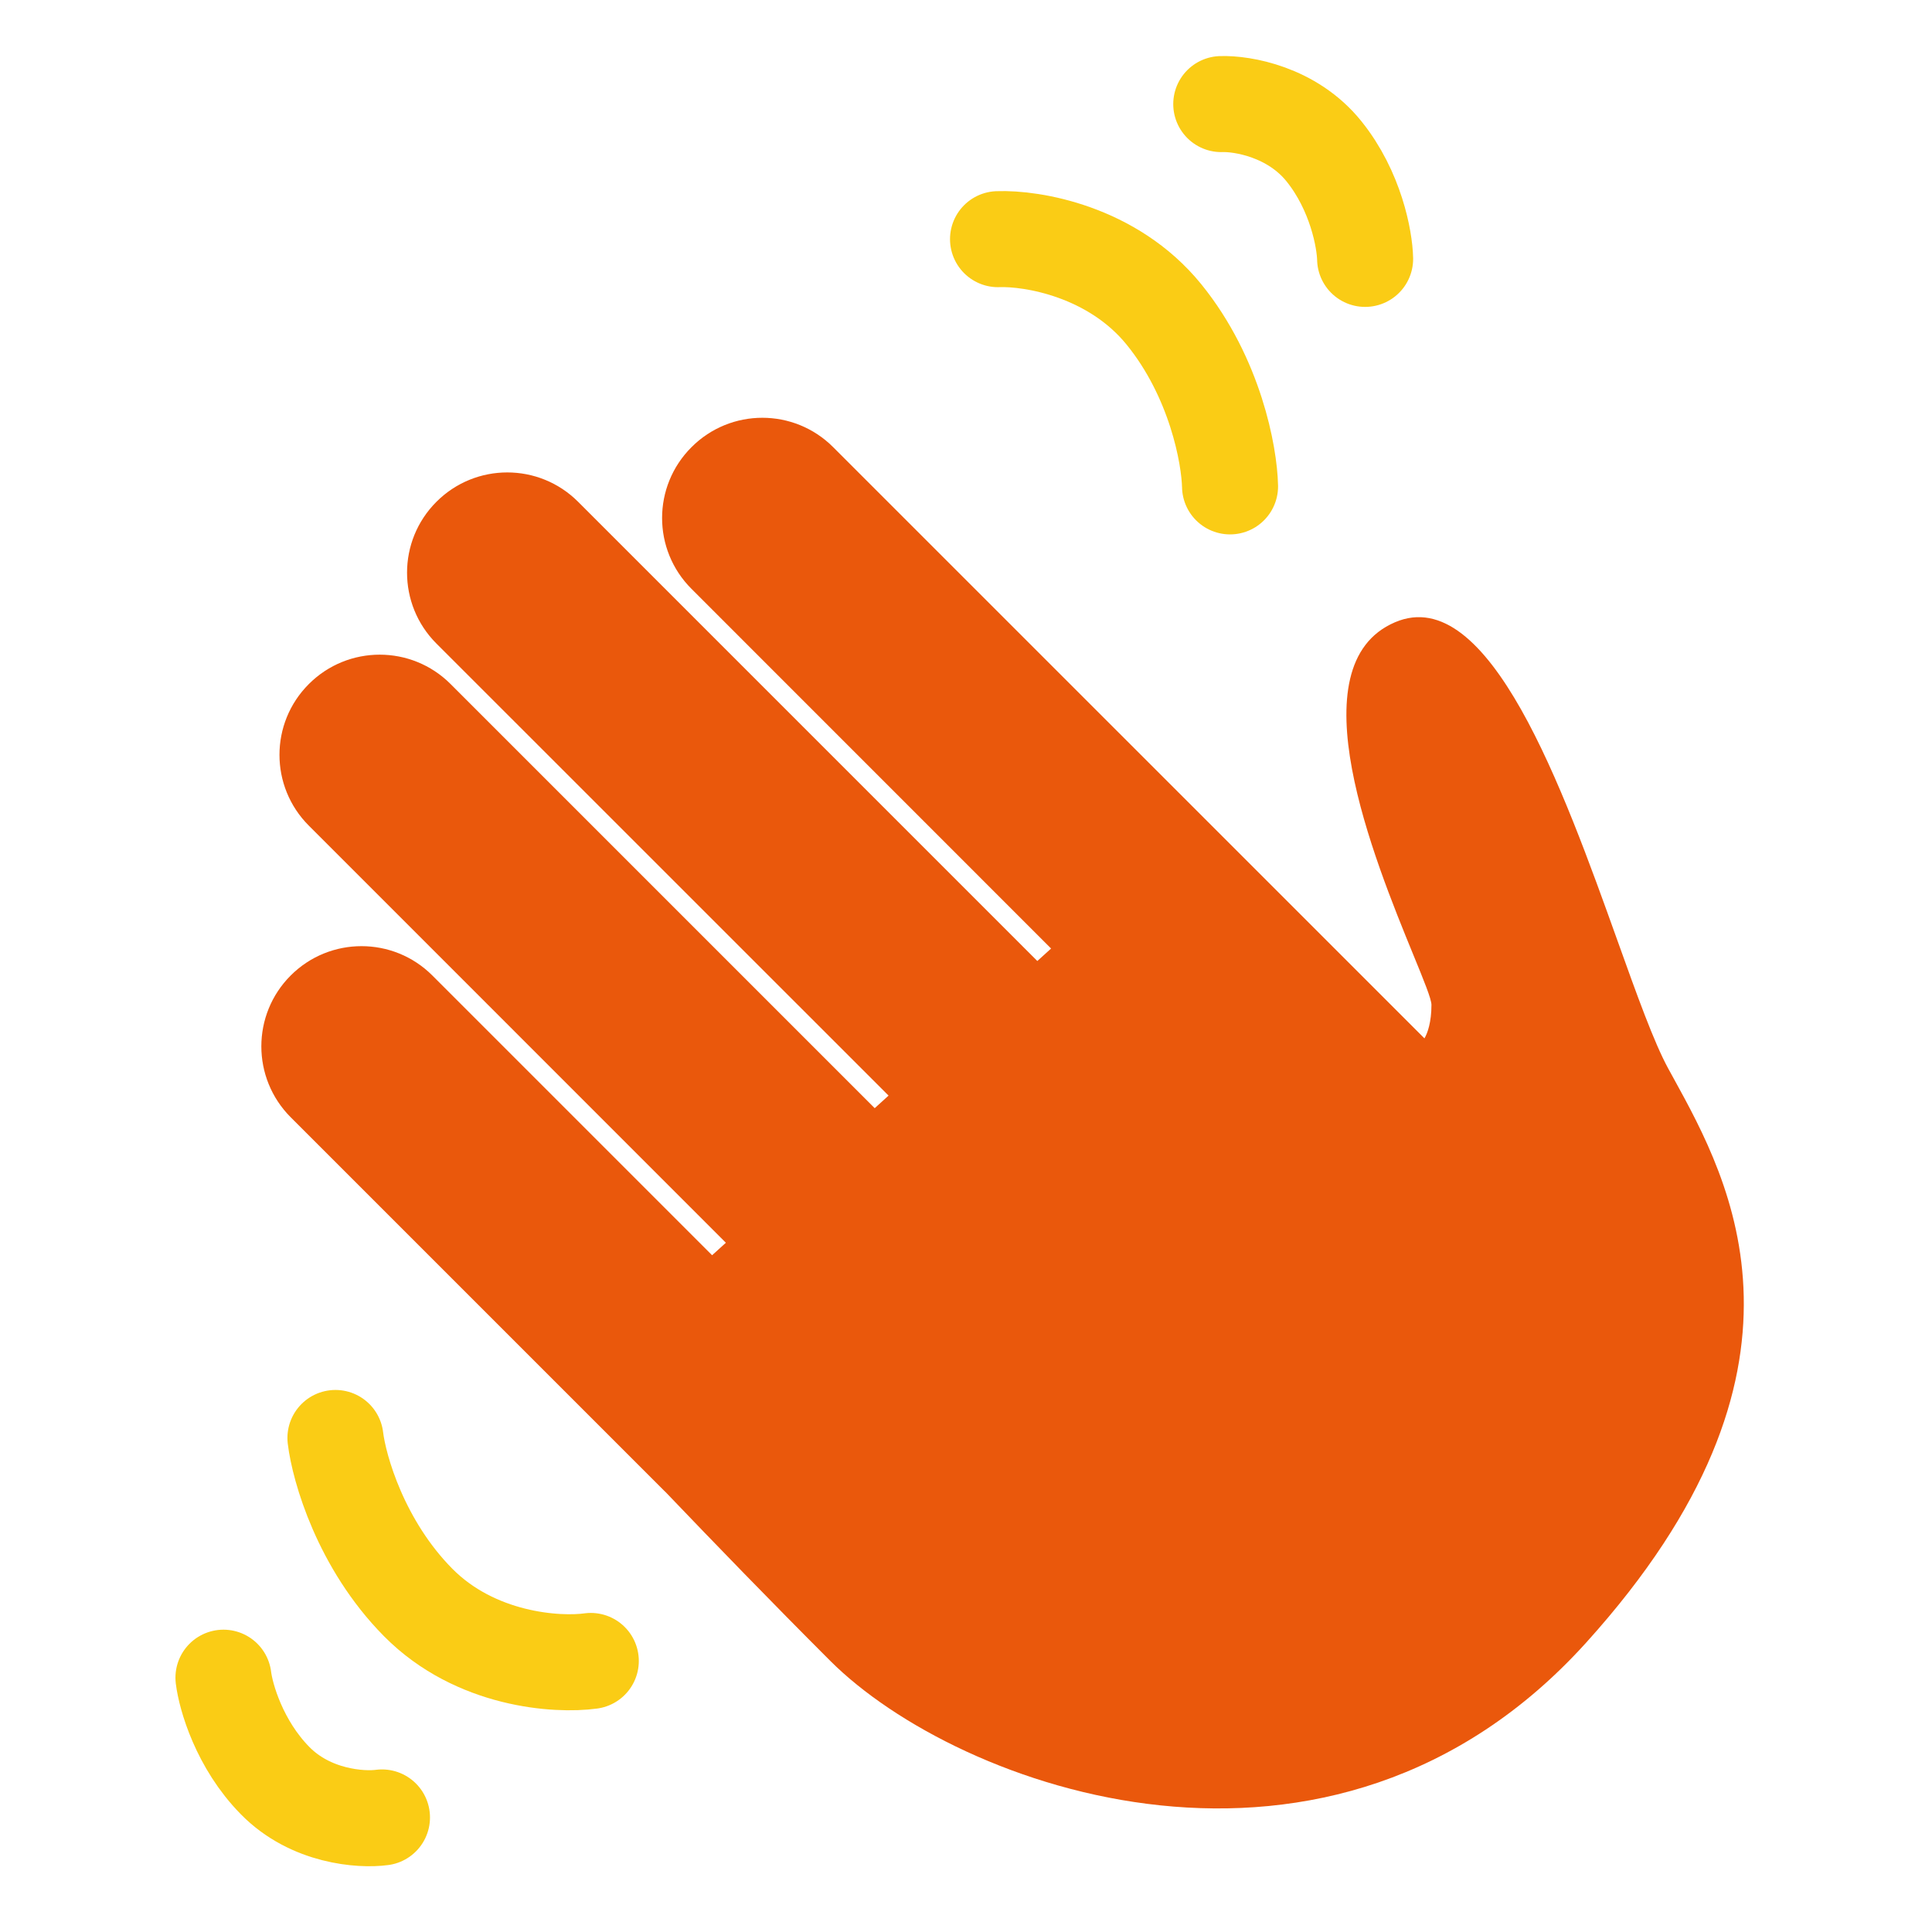
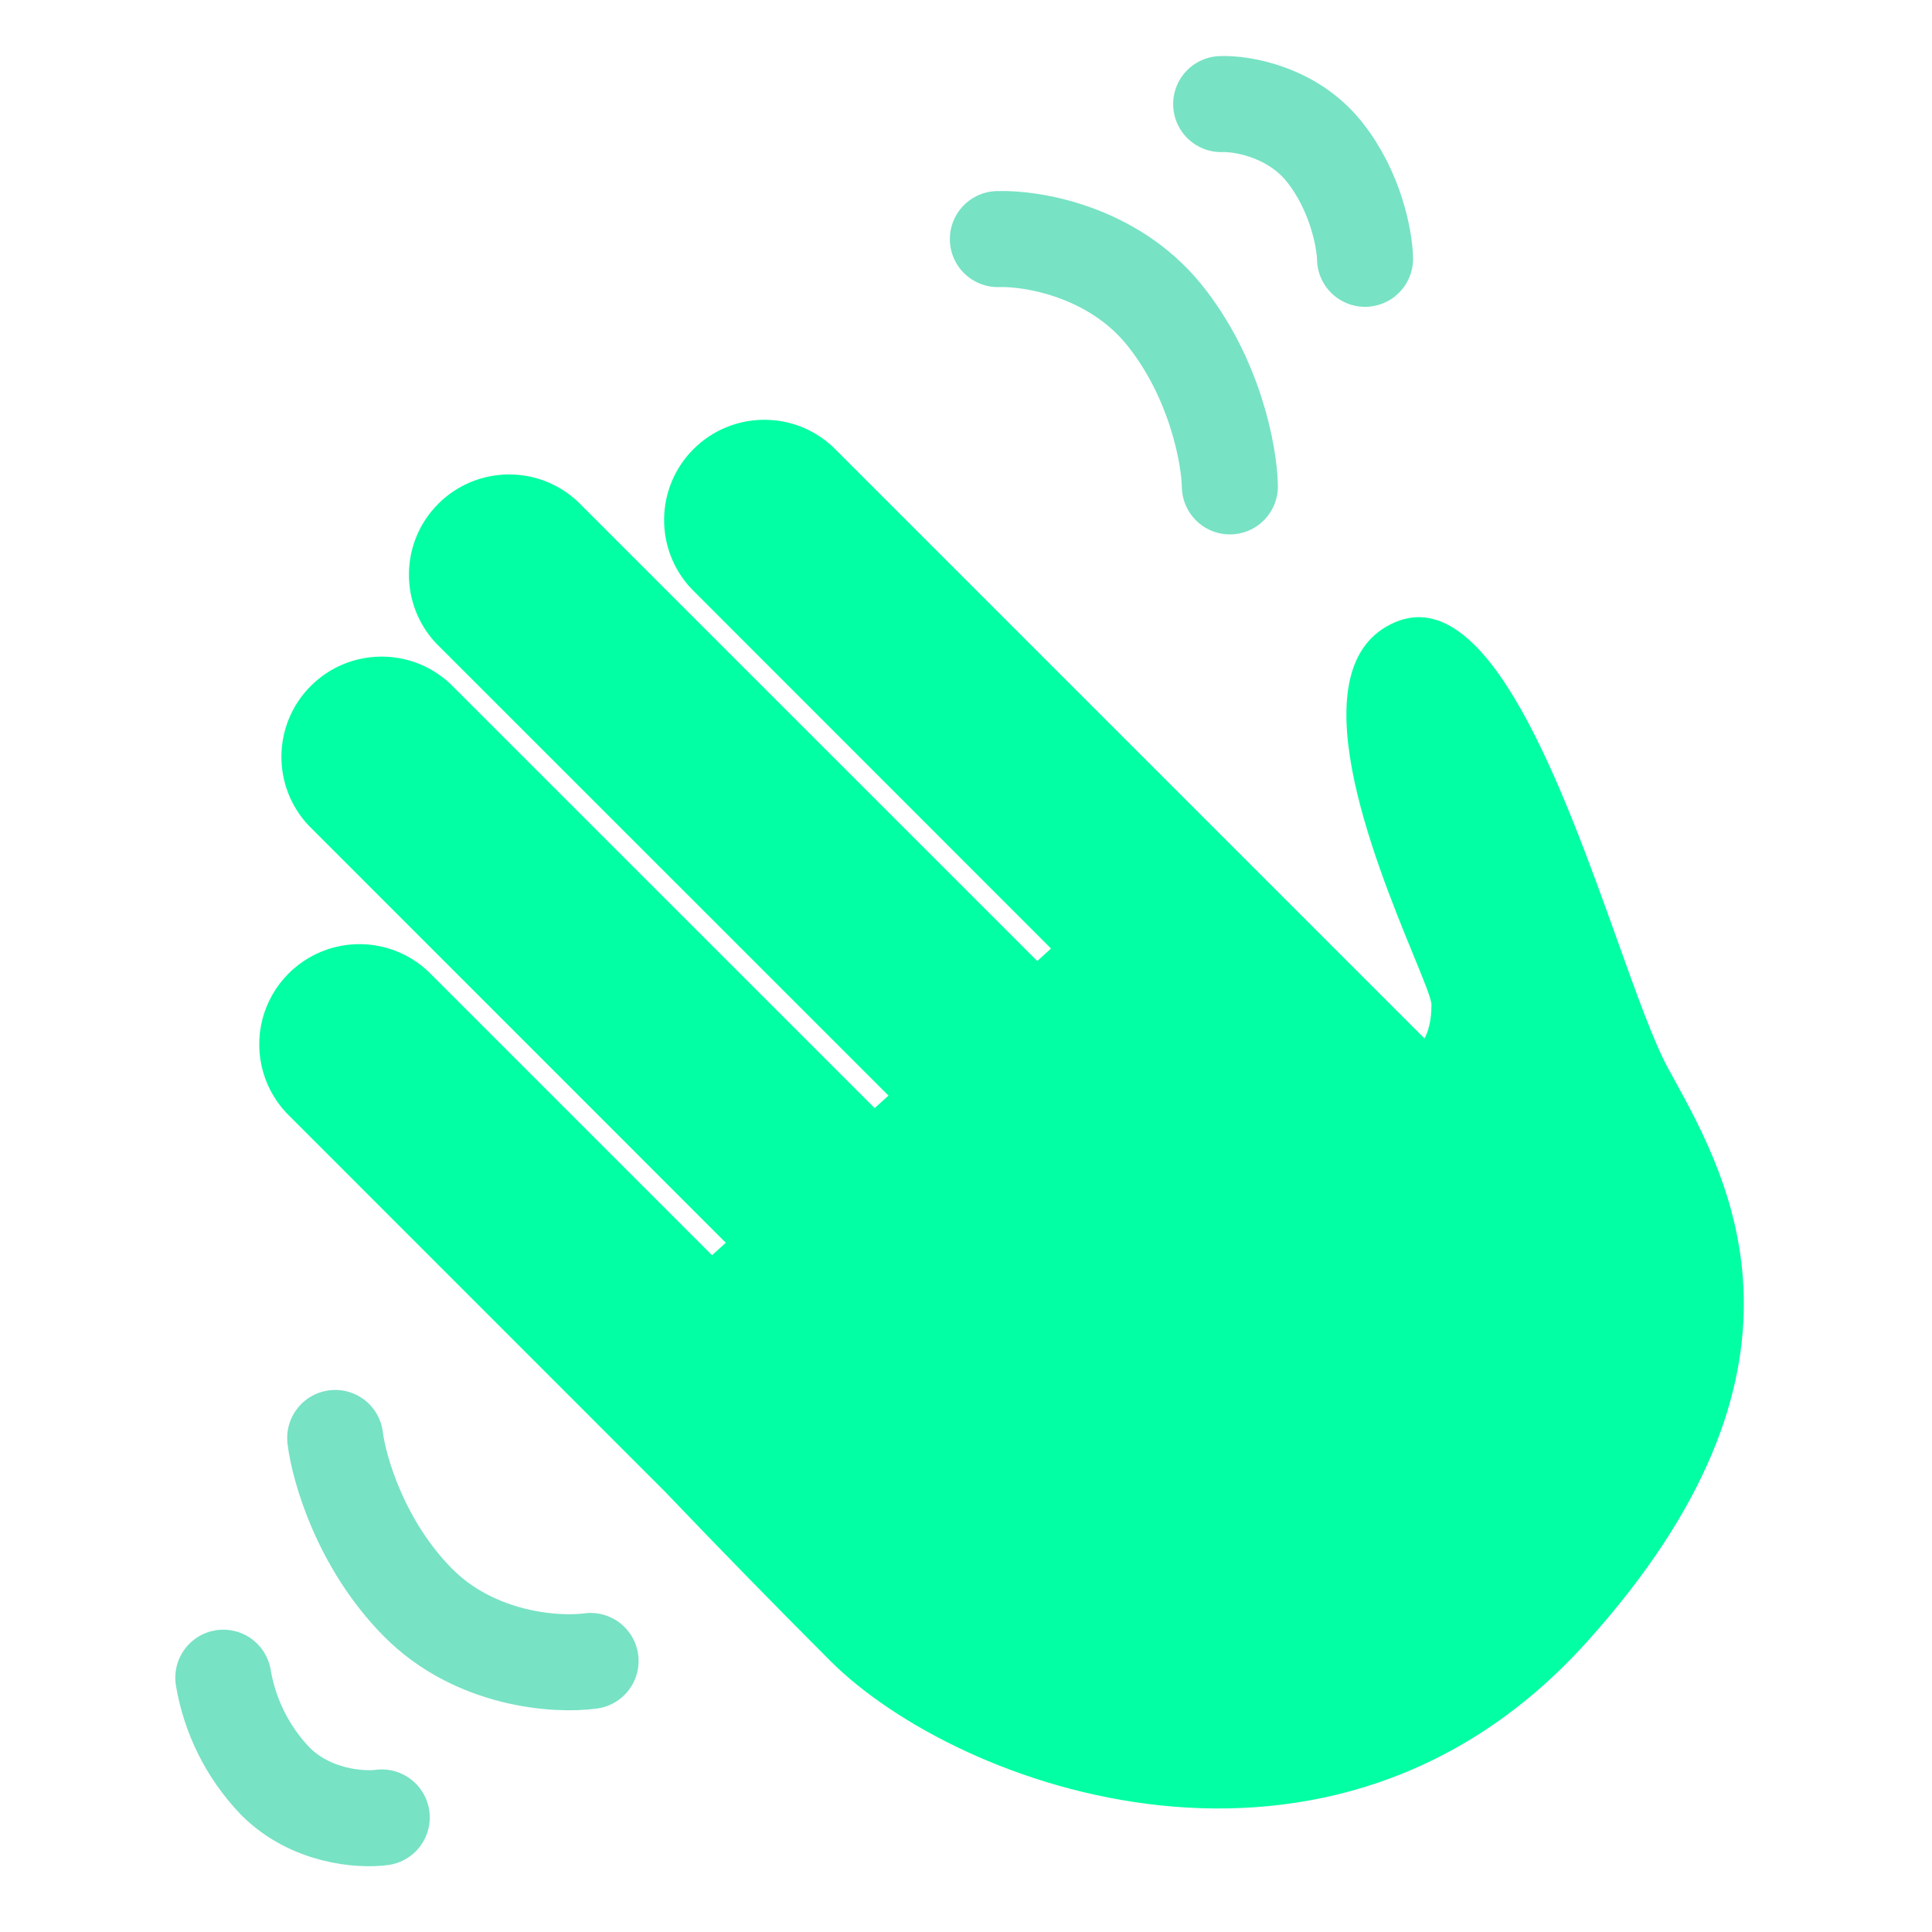
- <svg xmlns="http://www.w3.org/2000/svg" width="24" height="24" viewBox="0 0 24 24" fill="none">
-   <path fill-rule="evenodd" clip-rule="evenodd" d="M8.59 7.315C8.103 6.829 8.103 6.041 8.59 5.555C9.076 5.068 9.864 5.068 10.35 5.555L17.695 12.899C17.733 12.835 17.782 12.699 17.782 12.483C17.782 12.41 17.688 12.181 17.556 11.859C17.074 10.681 16.084 8.263 17.329 7.73C18.496 7.229 19.418 9.802 20.094 11.688C20.335 12.361 20.545 12.947 20.724 13.275C20.745 13.314 20.767 13.354 20.79 13.395C21.49 14.669 22.775 17.006 19.705 20.404C16.537 23.912 11.897 22.215 10.313 20.631C9.581 19.899 8.888 19.183 8.267 18.534C8.262 18.53 8.257 18.525 8.252 18.52L3.611 13.879C3.125 13.392 3.125 12.604 3.611 12.118C4.097 11.632 4.885 11.632 5.371 12.118L8.846 15.593L9.017 15.438L3.837 10.257C3.35 9.771 3.35 8.983 3.837 8.497C4.323 8.011 5.111 8.011 5.597 8.497L10.866 13.766L11.038 13.61L5.421 7.994C4.935 7.508 4.935 6.72 5.421 6.234C5.907 5.747 6.696 5.747 7.182 6.234L12.886 11.938L13.057 11.783L8.59 7.315Z" fill="#EA580C" />
-   <path d="M12.398 2.971C12.819 2.955 13.821 3.12 14.459 3.906C15.097 4.692 15.272 5.657 15.28 6.042" stroke="#FACC15" stroke-width="1.193" stroke-linecap="round" />
-   <path d="M15.171 1.293C15.432 1.284 16.052 1.388 16.447 1.88C16.843 2.372 16.953 2.976 16.958 3.216" stroke="#FACC15" stroke-width="1.193" stroke-linecap="round" />
-   <path d="M7.339 20.633C6.921 20.691 5.907 20.626 5.195 19.907C4.483 19.188 4.213 18.244 4.167 17.863" stroke="#FACC15" stroke-width="1.193" stroke-linecap="round" />
-   <path d="M4.745 22.577C4.487 22.612 3.859 22.57 3.417 22.119C2.974 21.669 2.805 21.079 2.776 20.841" stroke="#FACC15" stroke-width="1.193" stroke-linecap="round" />
+ <svg xmlns="http://www.w3.org/2000/svg" width="24" height="24" fill="none">
+   <path fill-rule="evenodd" clip-rule="evenodd" d="M8.59 7.315a1.245 1.245 0 0 1 1.76-1.76l7.345 7.345c.038-.065.087-.2.087-.417 0-.073-.094-.302-.226-.623-.482-1.178-1.472-3.596-.227-4.13 1.167-.5 2.089 2.072 2.765 3.958.241.674.451 1.26.63 1.587l.066.12c.7 1.275 1.985 3.611-1.085 7.01-3.168 3.508-7.808 1.81-9.392.226a134.159 134.159 0 0 1-2.061-2.11L3.61 13.878a1.245 1.245 0 1 1 1.76-1.76l3.475 3.475.171-.155-5.18-5.181a1.245 1.245 0 0 1 1.76-1.76l5.269 5.268.172-.155L5.42 7.994a1.245 1.245 0 0 1 1.76-1.76l5.705 5.704.171-.155L8.59 7.315Z" fill="#03FFA3" />
+   <path d="M12.396 2.97c.422-.015 1.424.15 2.062.935.637.786.813 1.752.82 2.137M15.17 1.293c.26-.01.88.095 1.277.587.395.492.505 1.095.51 1.335M7.336 20.633c-.418.058-1.431-.007-2.144-.726-.712-.719-.982-1.663-1.028-2.044M4.742 22.577c-.258.035-.886-.007-1.328-.457a2.442 2.442 0 0 1-.64-1.279" stroke="#77E2C4" stroke-width="1.193" stroke-linecap="round" />
</svg>
